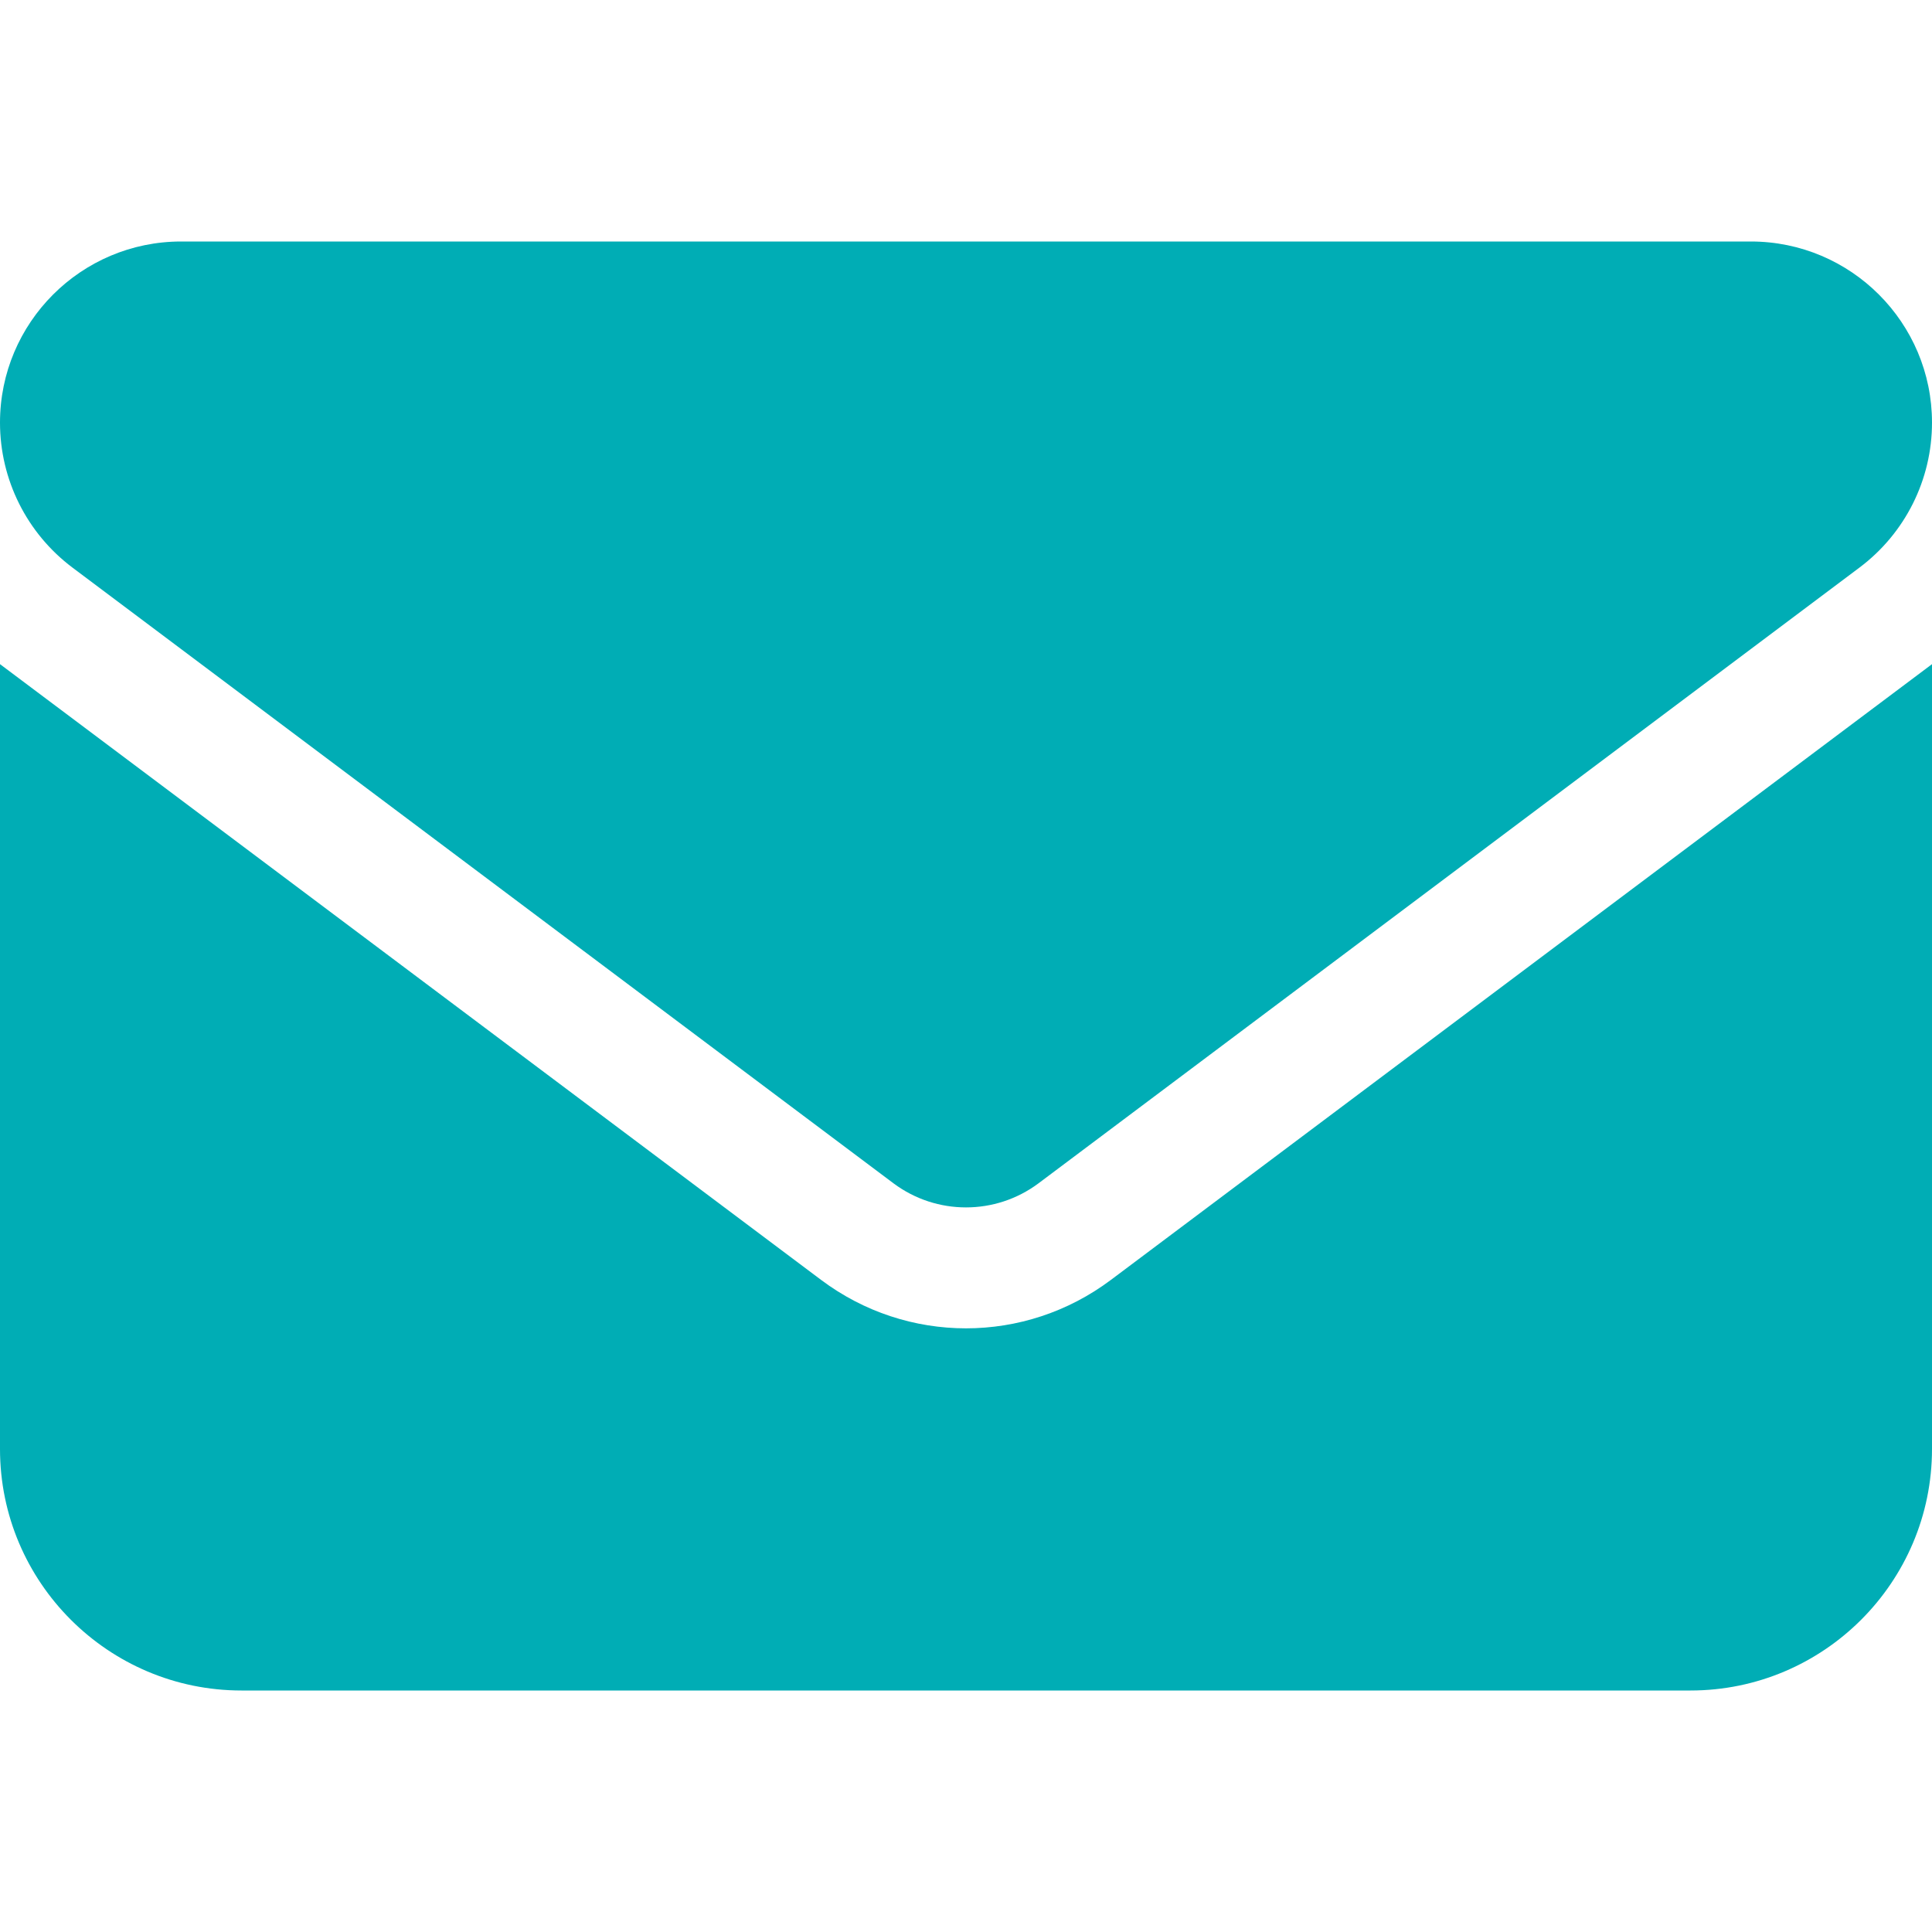
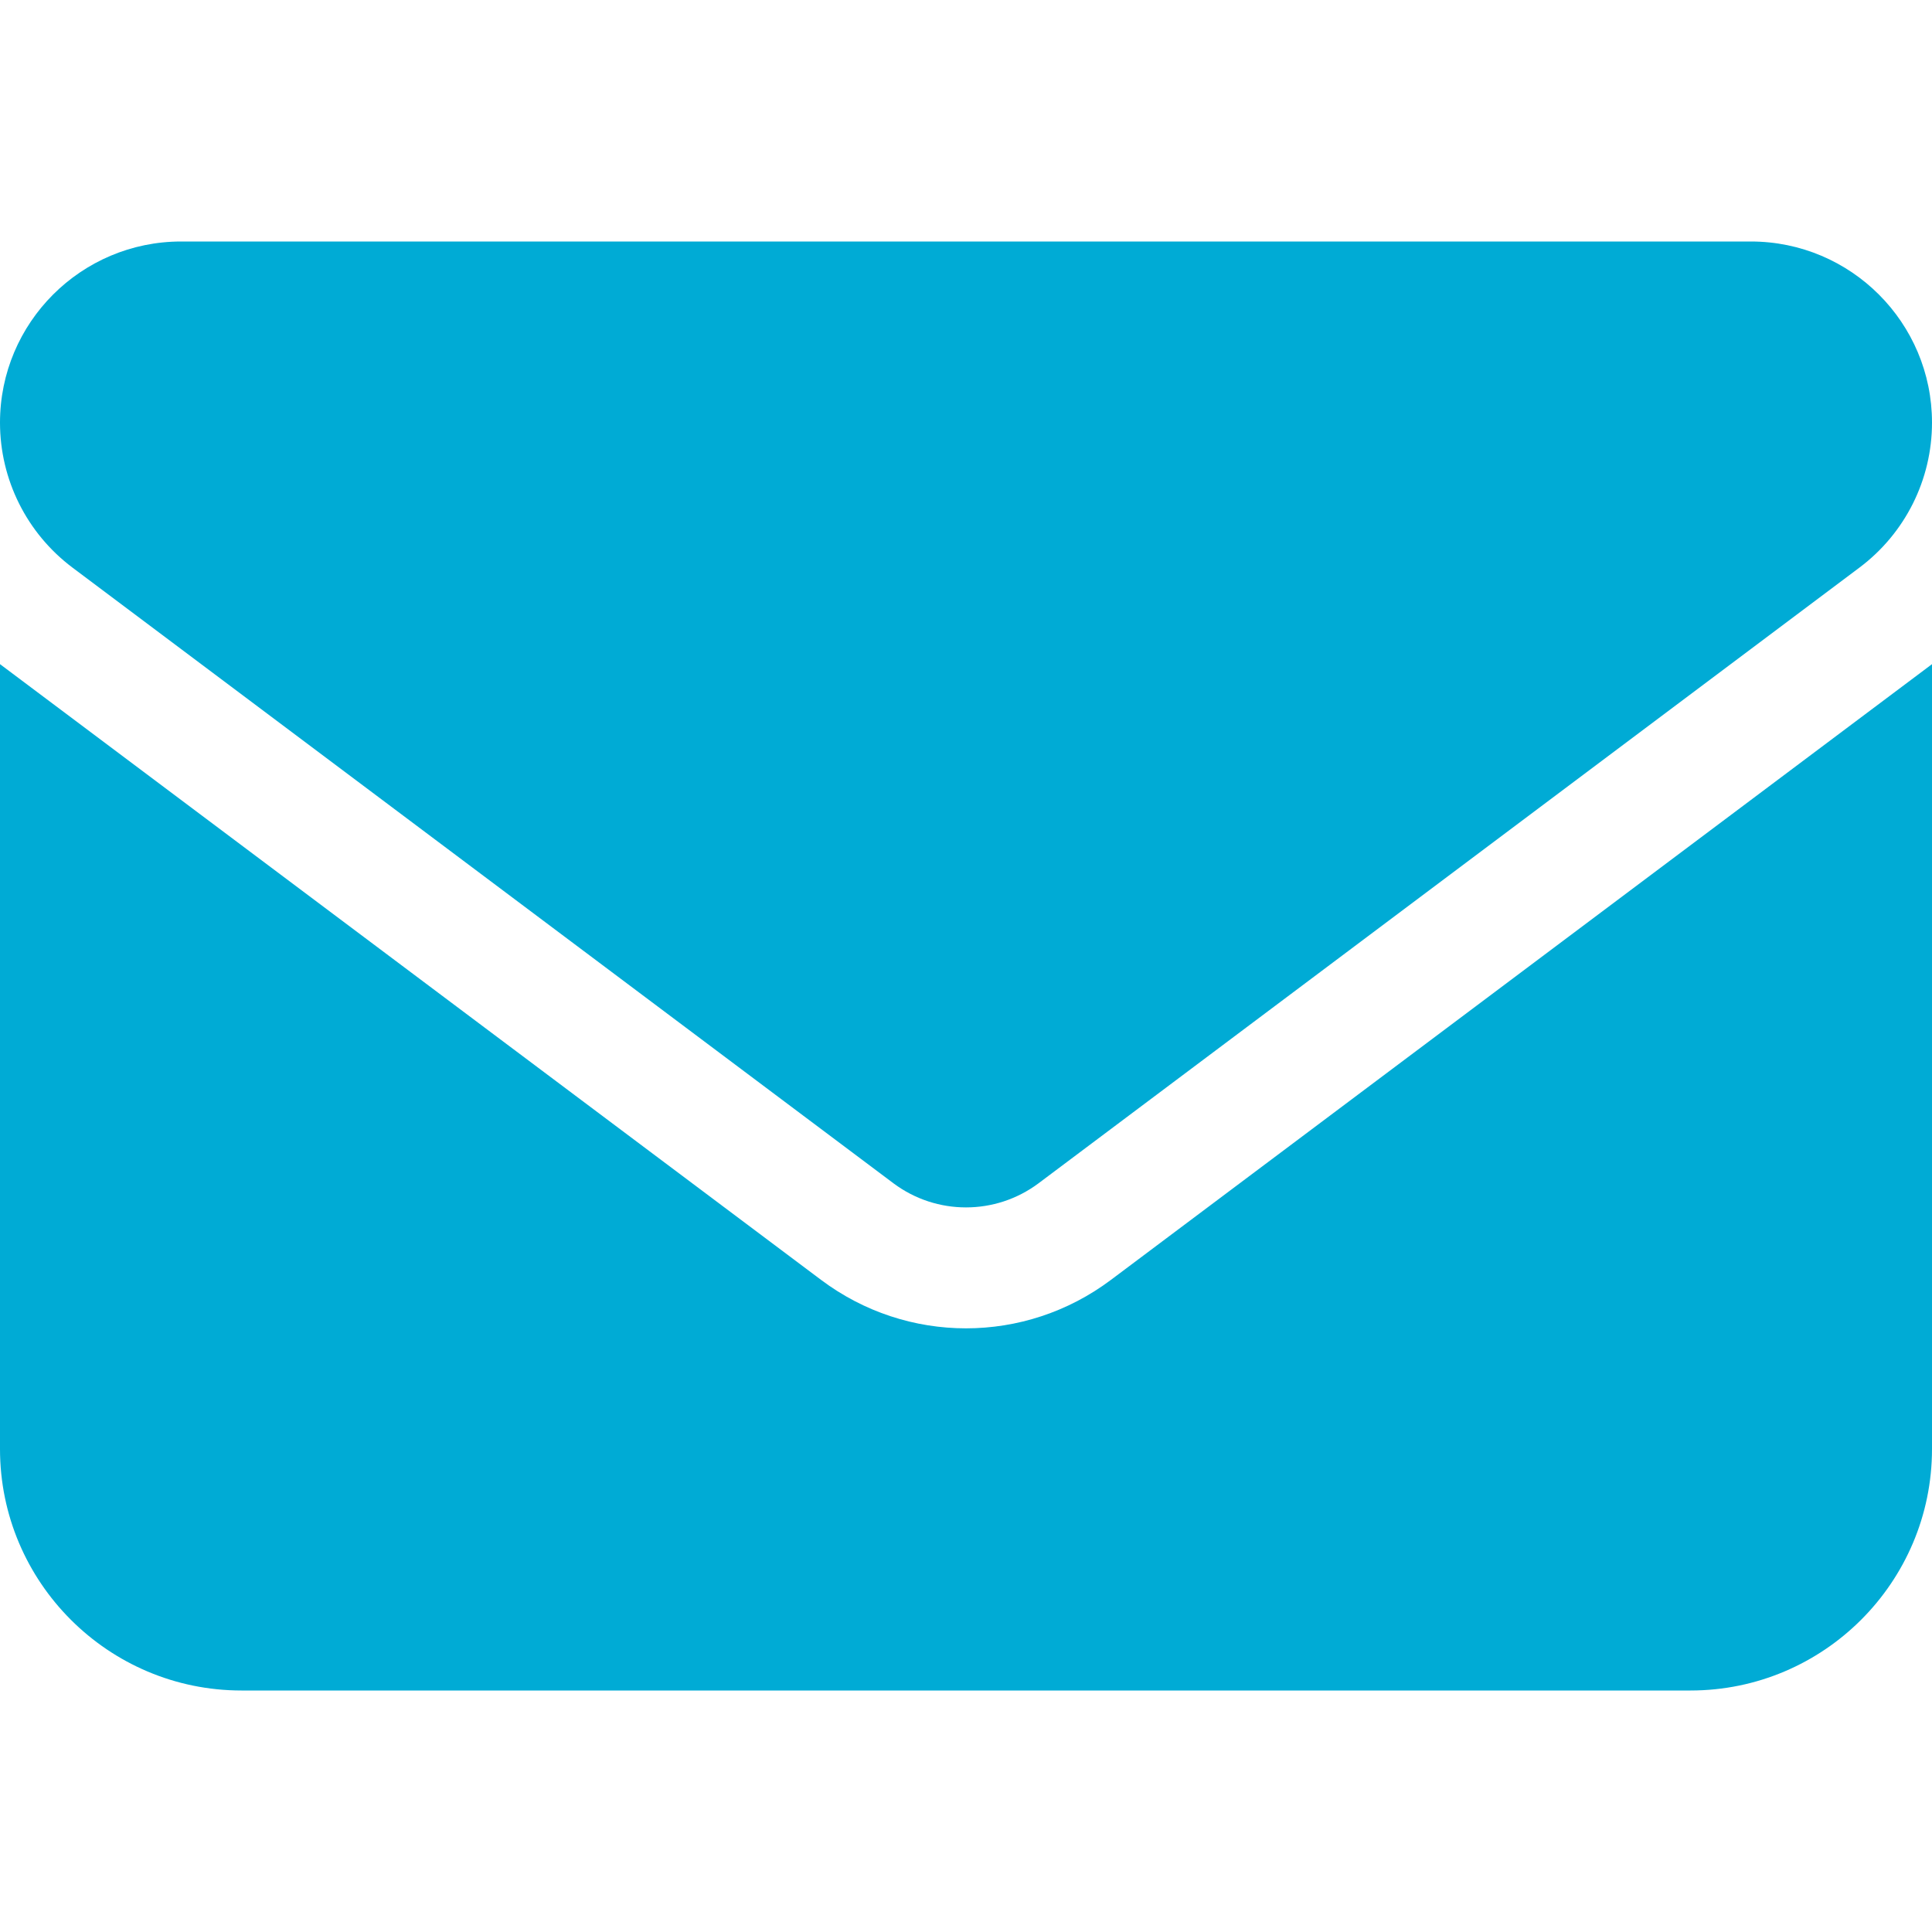
<svg xmlns="http://www.w3.org/2000/svg" width="21" height="21" viewBox="0 0 21 21" fill="none">
-   <path d="M1.969 2.625C0.882 2.625 0 3.507 0 4.594C0 5.213 0.291 5.796 0.787 6.169L9.713 12.863C10.18 13.211 10.82 13.211 11.287 12.863L20.212 6.169C20.709 5.796 21 5.213 21 4.594C21 3.507 20.118 2.625 19.031 2.625H1.969ZM0 7.219V15.75C0 17.198 1.177 18.375 2.625 18.375H18.375C19.823 18.375 21 17.198 21 15.75V7.219L12.075 13.912C11.14 14.614 9.86 14.614 8.925 13.912L0 7.219Z" fill="#00ADB5" />
+   <path d="M1.969 2.625C0.882 2.625 0 3.507 0 4.594C0 5.213 0.291 5.796 0.787 6.169L9.713 12.863C10.18 13.211 10.82 13.211 11.287 12.863L20.212 6.169C20.709 5.796 21 5.213 21 4.594C21 3.507 20.118 2.625 19.031 2.625H1.969ZM0 7.219V15.75C0 17.198 1.177 18.375 2.625 18.375H18.375C19.823 18.375 21 17.198 21 15.75V7.219L12.075 13.912C11.14 14.614 9.86 14.614 8.925 13.912L0 7.219Z" fill="#00ABD5" />
</svg>
